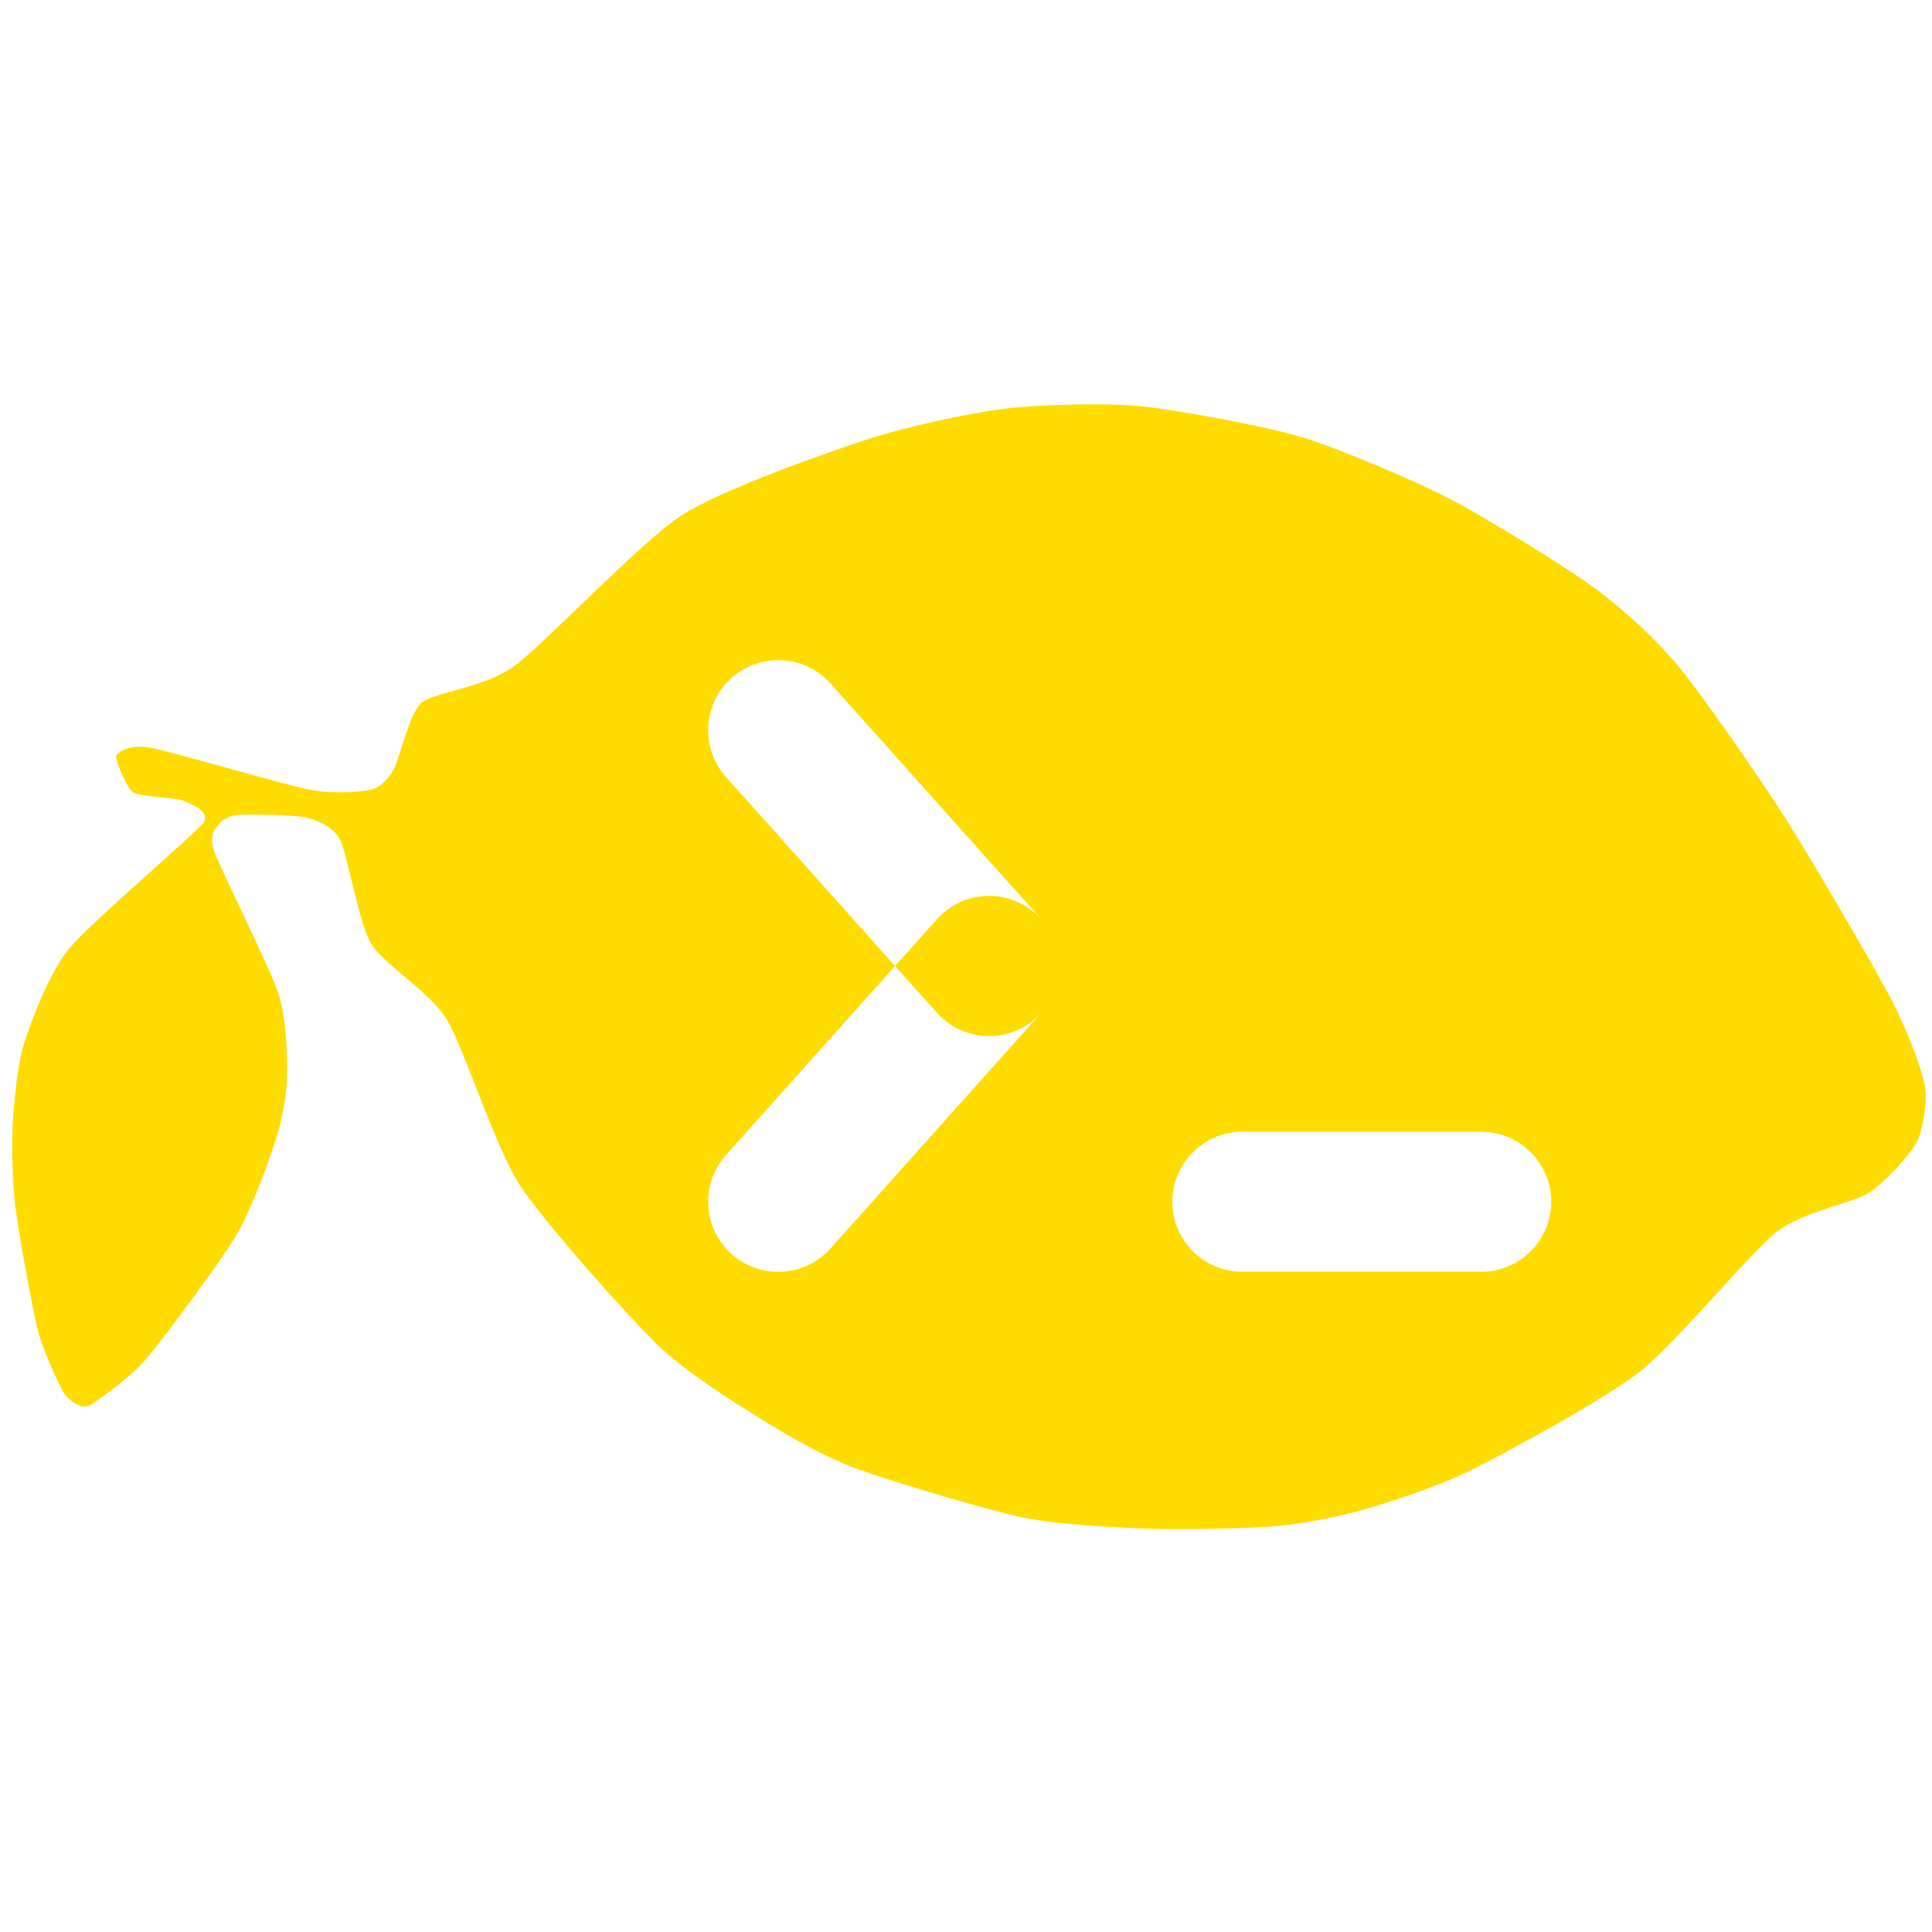
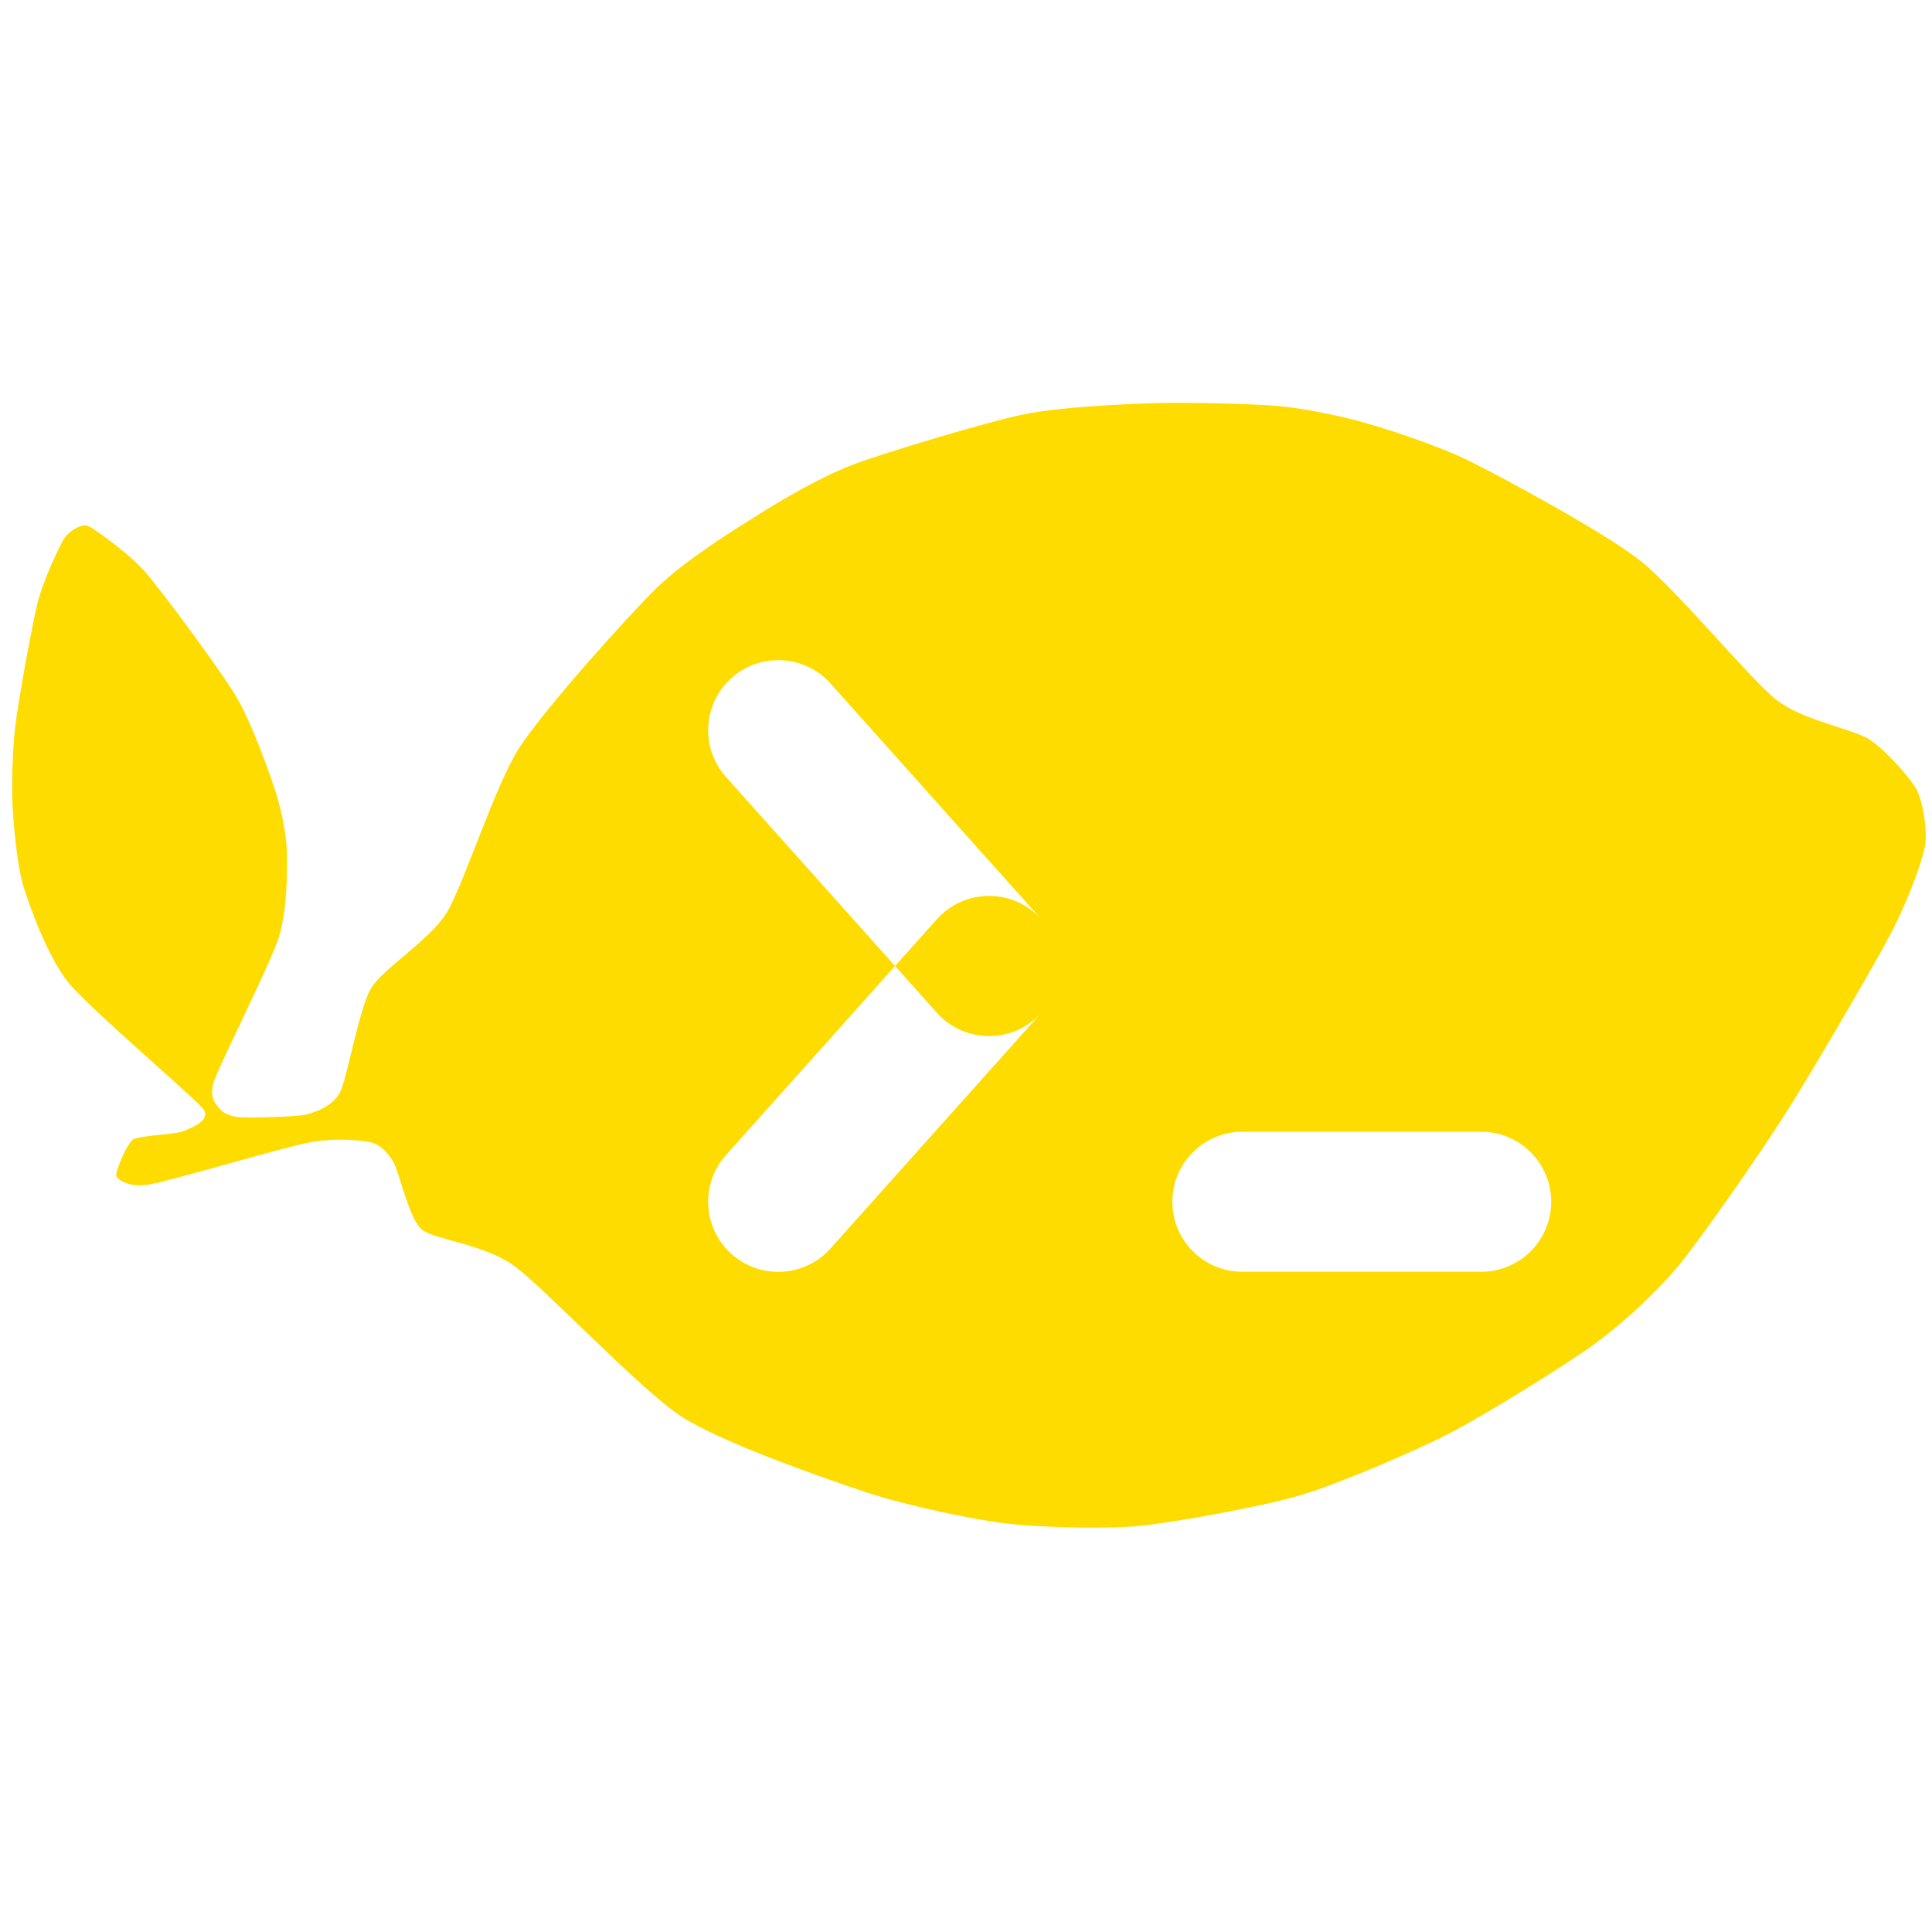
<svg xmlns="http://www.w3.org/2000/svg" viewBox="1.0 144.5 690 690" role="img" aria-label="LemonCode icon">
-   <path fill="#ffdc00" fill-rule="evenodd" d="M 23.50,641.50 C 25.17,644.51 28.41,646.10 29.50,646.50 C 30.59,646.90 31.84,647.39 34.50,645.50 C 37.16,643.61 47.43,636.65 53.50,629.50 C 59.57,622.35 80.02,594.80 85.50,585.50 C 90.98,576.20 97.34,558.22 99.50,551.50 C 101.66,544.78 103.38,535.63 103.50,529.50 C 103.62,523.37 103.53,508.94 100.50,499.50 C 97.47,490.06 79.75,455.04 77.50,448.50 C 75.25,441.96 78.63,439.75 79.50,438.50 C 80.37,437.25 83.01,435.73 86.50,435.50 C 89.99,435.27 106.55,435.51 110.50,436.50 C 114.45,437.49 120.09,439.78 122.50,444.50 C 124.91,449.22 129.28,474.39 133.50,481.50 C 137.72,488.61 154.40,498.60 160.50,508.50 C 166.60,518.40 177.69,553.88 186.50,567.50 C 195.31,581.12 225.36,614.60 235.50,624.50 C 245.64,634.40 262.98,645.14 271.50,650.50 C 280.02,655.86 294.06,664.16 305.50,668.50 C 316.94,672.84 353.62,683.85 366.50,686.50 C 379.38,689.15 401.42,690.13 412.50,690.50 C 423.58,690.87 448.27,690.35 457.50,689.50 C 466.73,688.65 480.11,685.93 488.50,683.50 C 496.89,681.07 514.62,675.44 526.50,669.50 C 538.38,663.56 573.60,644.56 586.50,634.50 C 599.40,624.44 626.12,591.82 635.50,584.50 C 644.88,577.18 662.81,574.14 668.50,570.50 C 674.19,566.86 683.35,556.59 685.50,552.50 C 687.65,548.41 689.49,538.13 688.50,532.50 C 687.51,526.87 682.58,513.18 676.50,501.50 C 670.42,489.82 647.75,450.99 638.50,436.50 C 629.25,422.01 608.67,392.36 600.50,382.50 C 592.33,372.64 580.38,361.73 570.50,354.50 C 560.62,347.27 531.28,329.07 518.50,322.50 C 505.72,315.93 478.85,304.47 465.50,300.50 C 452.15,296.53 420.24,290.70 407.50,289.50 C 394.76,288.30 371.18,289.05 359.50,290.50 C 347.82,291.95 324.46,296.89 310.50,301.50 C 296.54,306.11 259.10,319.11 244.50,328.50 C 229.90,337.89 195.24,374.76 184.50,382.50 C 173.76,390.24 155.87,391.74 151.50,395.50 C 147.13,399.26 143.52,416.02 141.50,419.50 C 139.48,422.98 136.63,425.77 133.50,426.50 C 130.37,427.23 120.87,428.28 111.50,426.50 C 102.13,424.72 62.16,412.83 54.50,411.50 C 46.84,410.17 42.93,413.35 42.50,414.50 C 42.07,415.65 46.19,425.96 48.50,427.50 C 50.81,429.04 63.87,429.34 66.50,430.50 C 69.13,431.66 76.72,434.33 73.50,438.50 C 70.28,442.67 32.85,474.43 25.50,483.50 C 18.15,492.57 11.84,510.12 9.50,517.50 C 7.16,524.88 5.86,539.46 5.50,546.50 C 5.14,553.54 5.40,566.61 6.50,575.50 C 7.60,584.39 12.46,611.57 14.50,619.50 C 16.54,627.43 21.83,638.49 23.50,641.50 Z M260.3,422.0A25,25 0 0 1 297.6,388.6L372.9,472.8A25,25 0 0 1 335.6,506.2ZM335.6,472.8A25,25 0 0 1 372.9,506.2L297.6,590.4A25,25 0 0 1 260.3,557.0ZM444.7,598.7A25,25 0 0 1 444.7,548.7L530.0,548.7A25,25 0 0 1 530.0,598.7Z" />
+   <path fill="#ffdc00" fill-rule="evenodd" d="M 23.50,337.50 C 25.17,334.49 28.41,332.90 29.50,332.50 C 30.59,332.10 31.84,331.61 34.50,333.50 C 37.16,335.39 47.43,342.35 53.50,349.50 C 59.57,356.65 80.02,384.20 85.50,393.50 C 90.98,402.80 97.34,420.78 99.50,427.50 C 101.66,434.22 103.38,443.37 103.50,449.50 C 103.62,455.63 103.53,470.06 100.50,479.50 C 97.47,488.94 79.75,523.96 77.50,530.50 C 75.25,537.04 78.63,539.25 79.50,540.50 C 80.37,541.75 83.01,543.27 86.50,543.50 C 89.99,543.73 106.55,543.49 110.50,542.50 C 114.45,541.51 120.09,539.22 122.50,534.50 C 124.91,529.78 129.28,504.61 133.50,497.50 C 137.72,490.39 154.40,480.40 160.50,470.50 C 166.60,460.60 177.69,425.12 186.50,411.50 C 195.31,397.88 225.36,364.40 235.50,354.50 C 245.64,344.60 262.98,333.86 271.50,328.50 C 280.02,323.14 294.06,314.84 305.50,310.50 C 316.94,306.16 353.62,295.15 366.50,292.50 C 379.38,289.85 401.42,288.87 412.50,288.50 C 423.58,288.13 448.27,288.65 457.50,289.50 C 466.73,290.35 480.11,293.07 488.50,295.50 C 496.89,297.93 514.62,303.56 526.50,309.50 C 538.38,315.44 573.60,334.44 586.50,344.50 C 599.40,354.56 626.12,387.18 635.50,394.50 C 644.88,401.82 662.81,404.86 668.50,408.50 C 674.19,412.14 683.35,422.41 685.50,426.50 C 687.65,430.59 689.49,440.87 688.50,446.50 C 687.51,452.13 682.58,465.82 676.50,477.50 C 670.42,489.18 647.75,528.01 638.50,542.50 C 629.25,556.99 608.67,586.64 600.50,596.50 C 592.33,606.36 580.38,617.27 570.50,624.50 C 560.62,631.73 531.28,649.93 518.50,656.50 C 505.72,663.07 478.85,674.53 465.50,678.50 C 452.15,682.47 420.24,688.30 407.50,689.50 C 394.76,690.70 371.18,689.95 359.50,688.50 C 347.82,687.05 324.46,682.11 310.50,677.50 C 296.54,672.89 259.10,659.89 244.50,650.50 C 229.90,641.11 195.24,604.24 184.50,596.50 C 173.76,588.76 155.87,587.26 151.50,583.50 C 147.13,579.74 143.52,562.98 141.50,559.50 C 139.48,556.02 136.63,553.23 133.50,552.50 C 130.37,551.77 120.87,550.72 111.50,552.50 C 102.13,554.28 62.16,566.17 54.50,567.50 C 46.84,568.83 42.93,565.65 42.50,564.50 C 42.07,563.35 46.19,553.04 48.50,551.50 C 50.81,549.96 63.87,549.66 66.50,548.50 C 69.13,547.34 76.72,544.67 73.50,540.50 C 70.28,536.33 32.85,504.57 25.50,495.50 C 18.15,486.43 11.84,468.88 9.50,461.50 C 7.16,454.12 5.86,439.54 5.50,432.50 C 5.14,425.46 5.40,412.39 6.50,403.50 C 7.60,394.61 12.46,367.43 14.50,359.50 C 16.54,351.57 21.83,340.51 23.50,337.50 Z M260.3,422.0A25,25 0 0 1 297.6,388.6L372.9,472.8A25,25 0 0 1 335.6,506.2ZM335.6,472.8A25,25 0 0 1 372.9,506.2L297.6,590.4A25,25 0 0 1 260.3,557.0ZM444.7,598.7A25,25 0 0 1 444.7,548.7L530.0,548.7A25,25 0 0 1 530.0,598.7Z" />
</svg>
